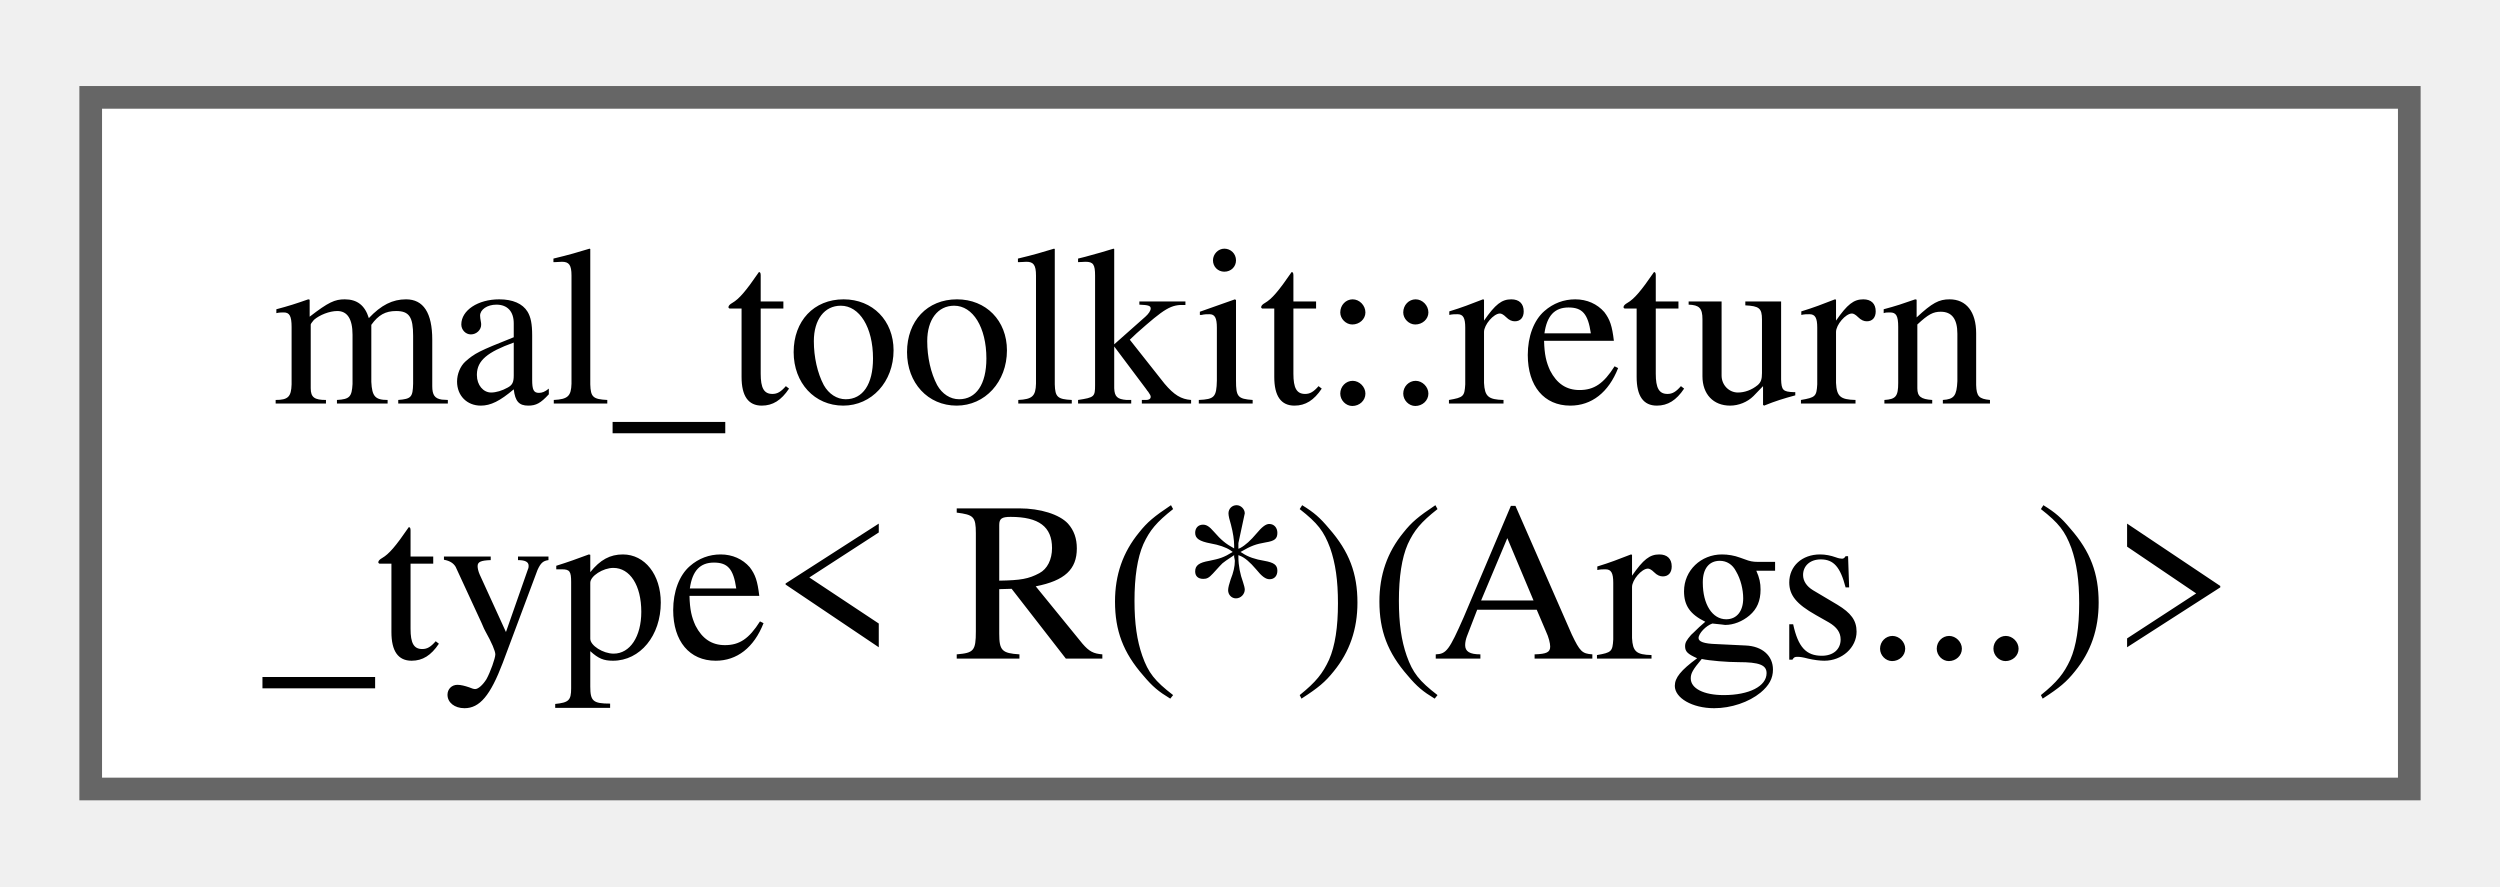
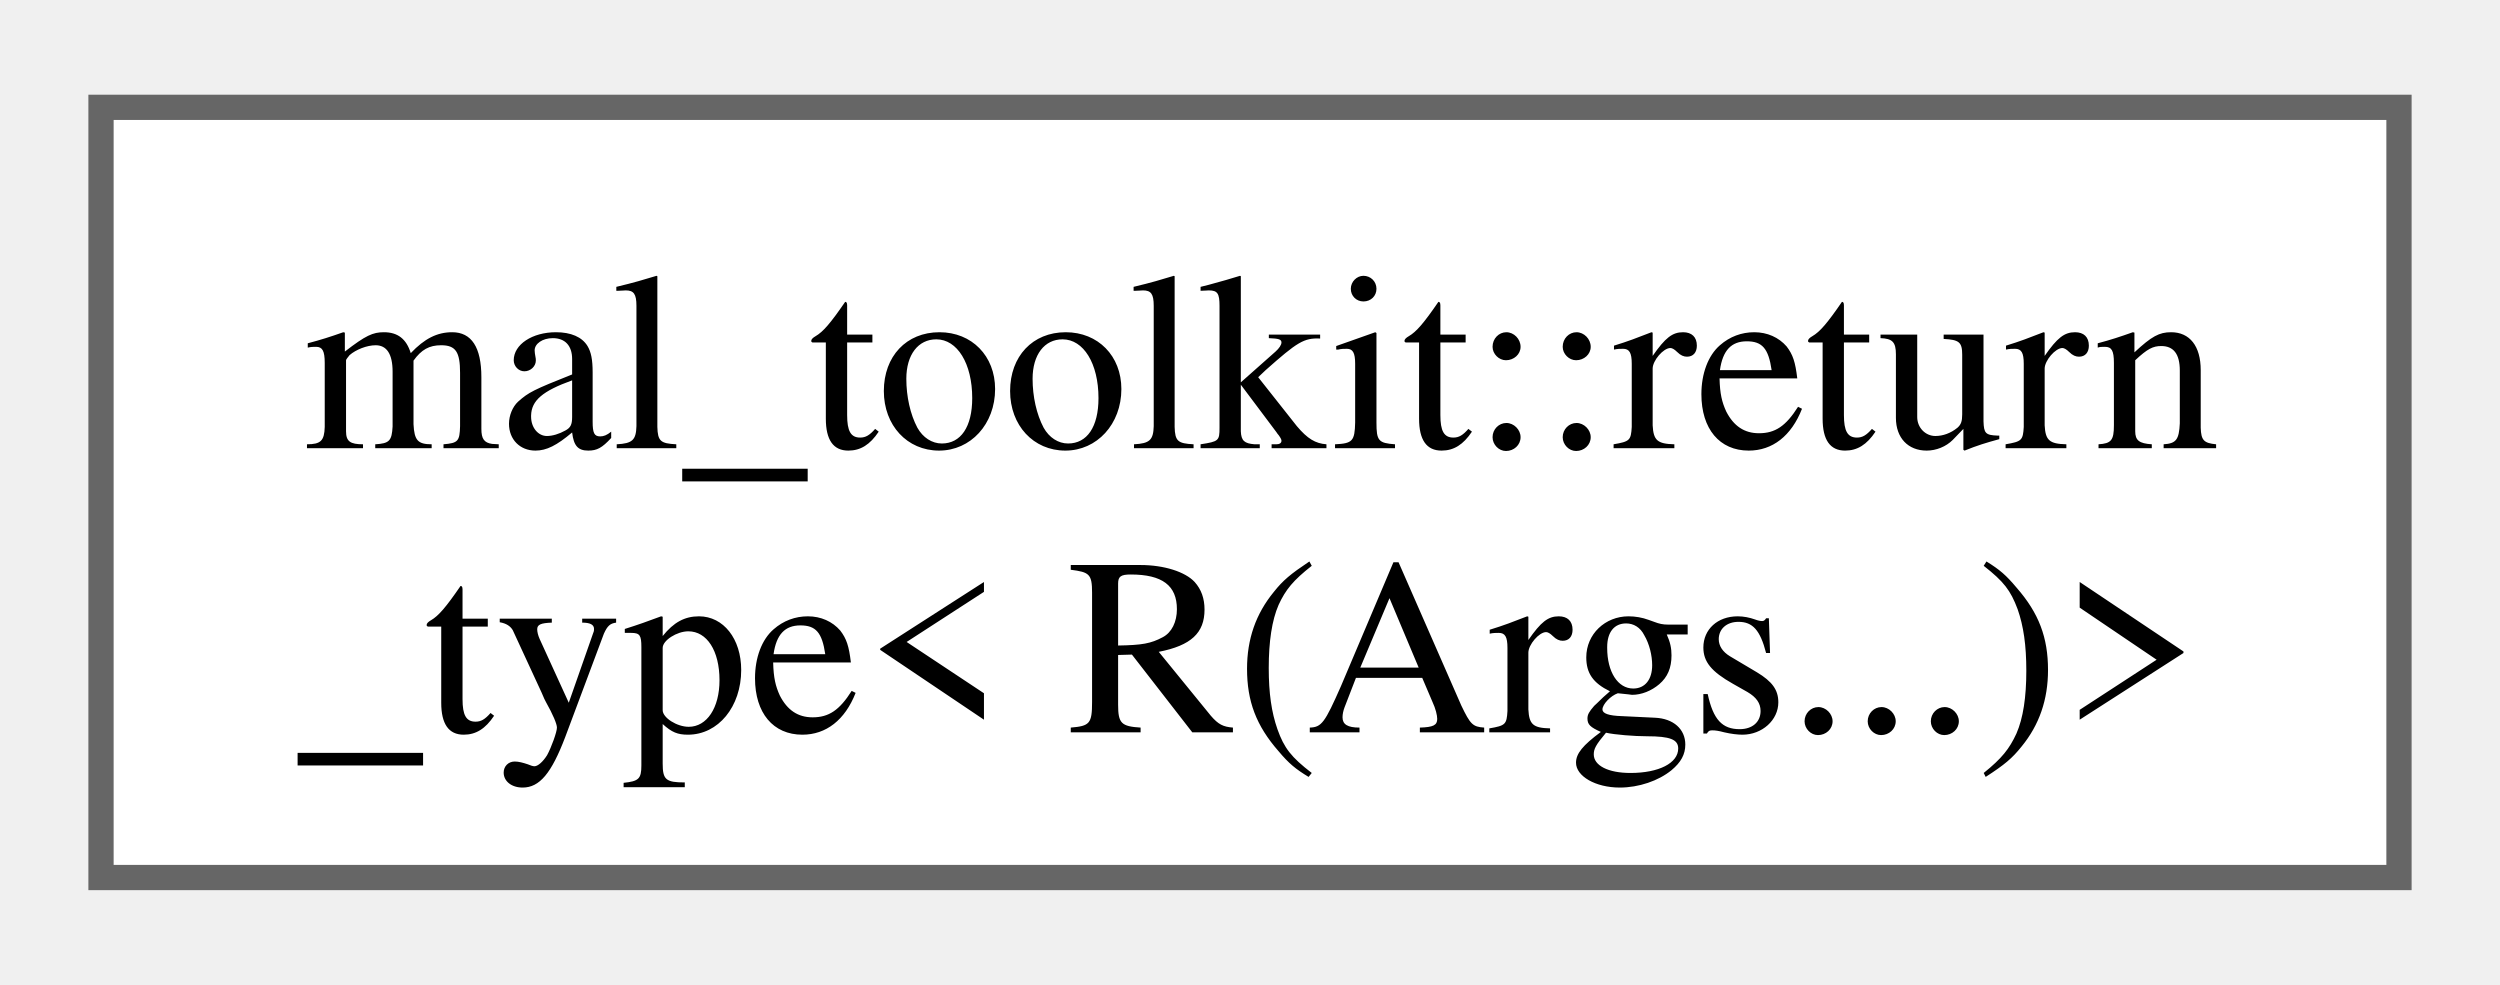
- <svg xmlns="http://www.w3.org/2000/svg" xmlns:xlink="http://www.w3.org/1999/xlink" width="110pt" height="39pt" viewBox="0.00 0.00 110.25 38.50">
+ <svg xmlns="http://www.w3.org/2000/svg" xmlns:xlink="http://www.w3.org/1999/xlink" width="99pt" height="39pt" viewBox="0.00 0.00 99.00 38.50">
  <g id="graph0" class="graph" transform="scale(1 1) rotate(0) translate(4 34.5)">
    <g id="Node000000" class="node">
      <g id="a_Node000000">
-         <a xlink:href="dd/dc6/structmal__toolkit_1_1return__type_3_01_r_07_5_08_07_args_8_8_8_08_4.html" target="_top" xlink:title=" ">
-           <polygon fill="white" stroke="#666666" points="102.25,-30.5 0,-30.5 0,0 102.25,0 102.25,-30.5" />
+         <a xlink:href="da/dbf/structmal__toolkit_1_1return__type_3_01_r_07_args_8_8_8_08_4.html" target="_top" xlink:title=" ">
+           <polygon fill="white" stroke="#666666" points="91,-30.5 0,-30.5 0,0 91,0 91,-30.5" />
          <text text-anchor="start" x="8" y="-17" font-family="Times,serif" font-size="10.00">mal_toolkit::return</text>
-           <text text-anchor="middle" x="51.12" y="-5.75" font-family="Times,serif" font-size="10.00">_type&lt; R(*)(Args...)&gt;</text>
+           <text text-anchor="middle" x="45.5" y="-5.75" font-family="Times,serif" font-size="10.00">_type&lt; R(Args...)&gt;</text>
        </a>
      </g>
    </g>
  </g>
</svg>
